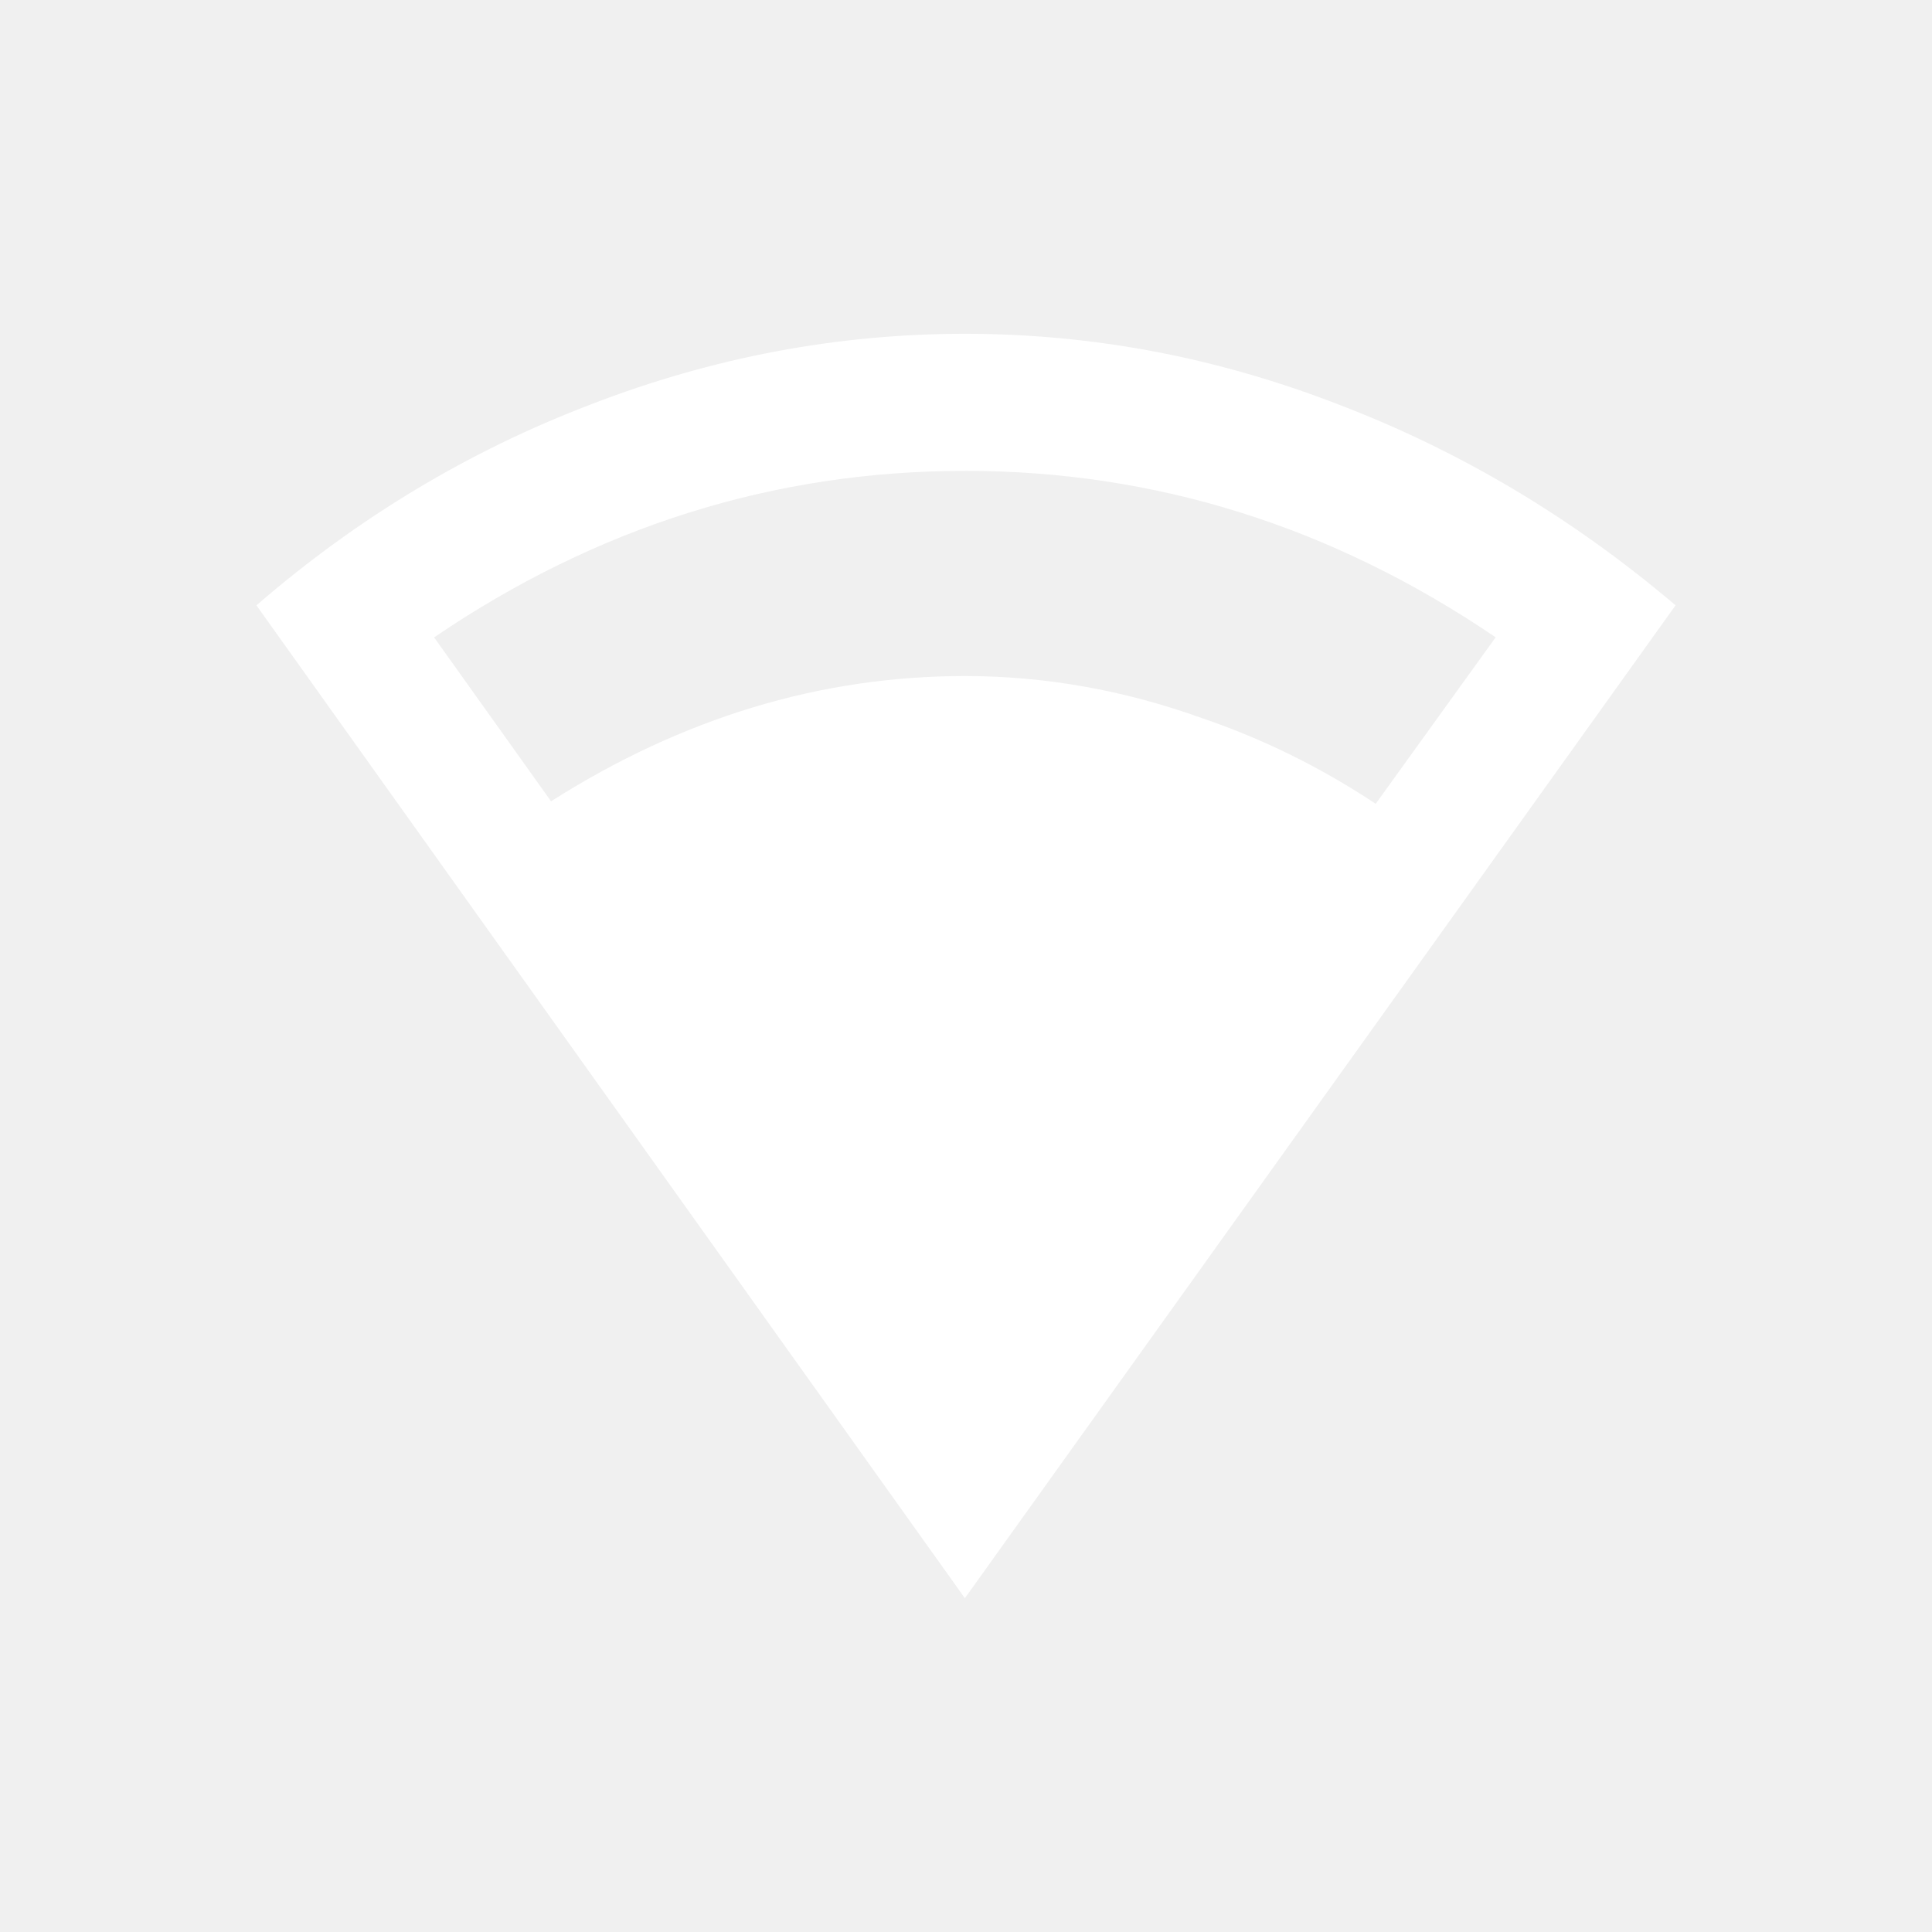
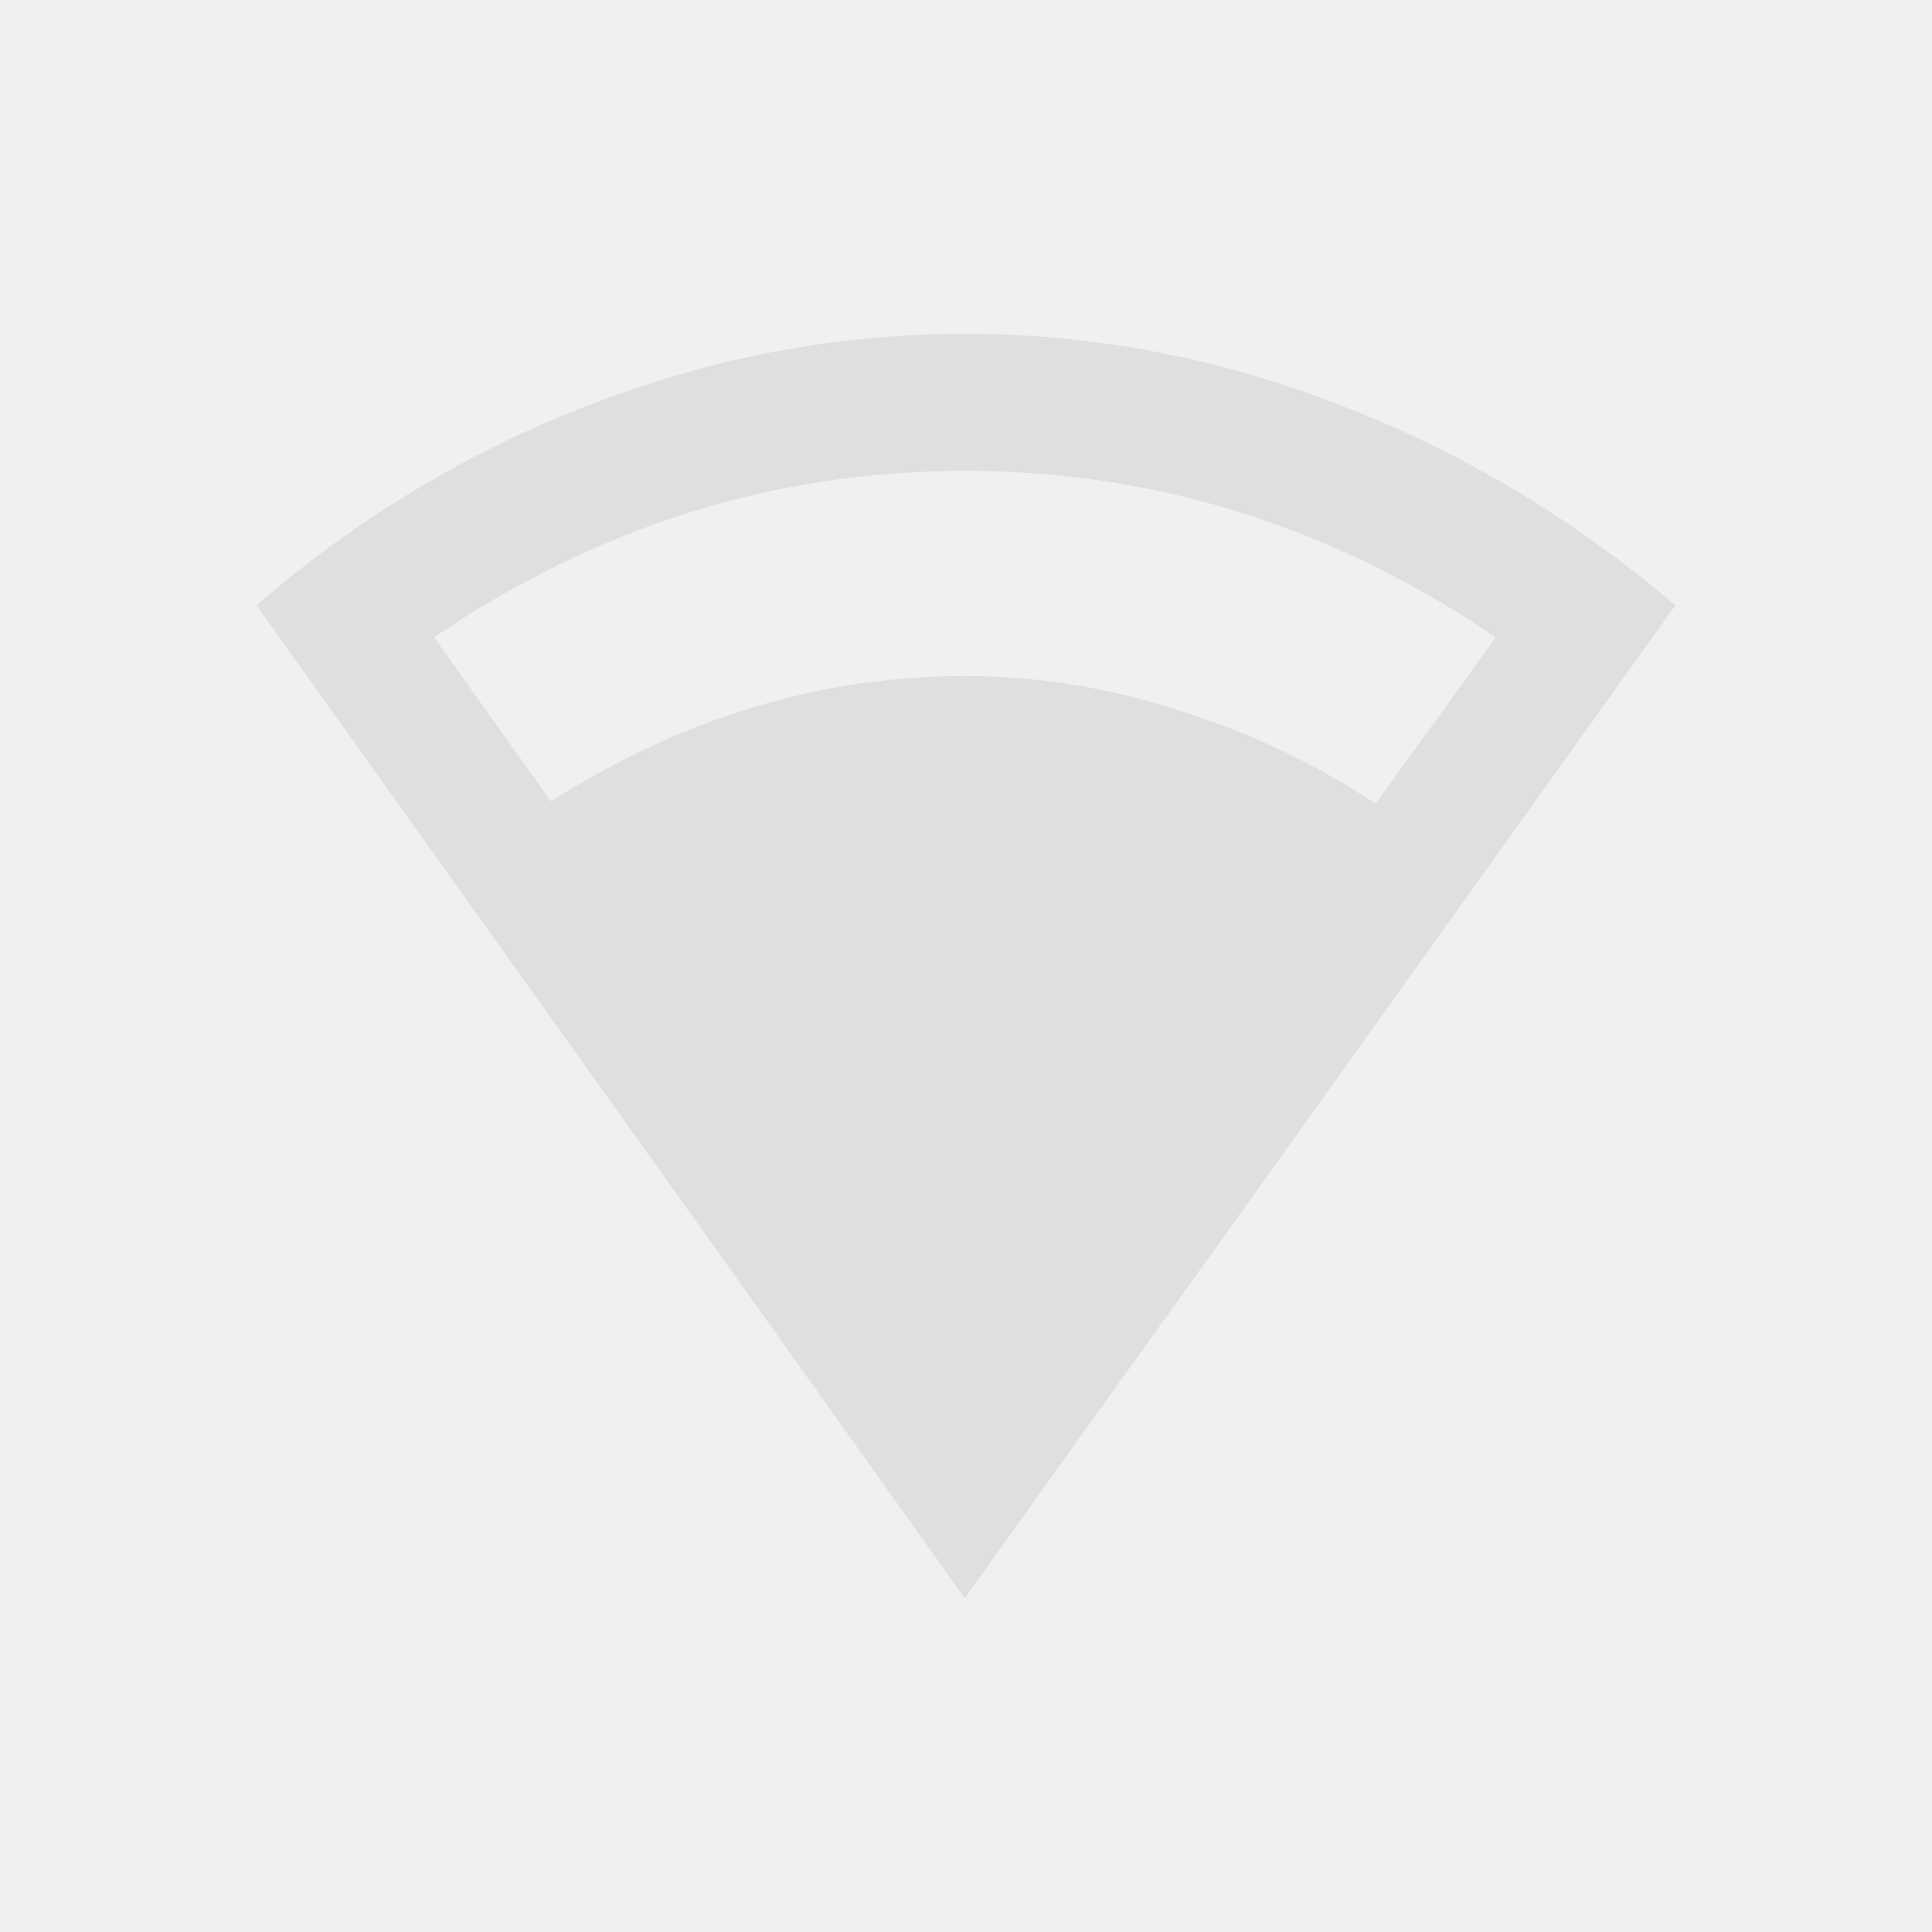
- <svg xmlns="http://www.w3.org/2000/svg" width="48" height="48" viewBox="0 0 48 48" version="1.1" id="svg1" xml:space="preserve">
-   <defs id="defs1">
+ <svg xmlns="http://www.w3.org/2000/svg" width="48" height="48" viewBox="0 0 48 48" version="1.1">
+   <defs>
    <style id="current-color-scheme" type="text/css">
   .ColorScheme-Text { color:#dfdfdf; } .ColorScheme-Highlight { color:#4285f4; } .ColorScheme-NeutralText { color:#ff9800; } .ColorScheme-PositiveText { color:#4caf50; } .ColorScheme-NegativeText { color:#f44336; }
  </style>
-     <style id="current-color-scheme-5" type="text/css">
-    .ColorScheme-Text { color:#dfdfdf; } .ColorScheme-Highlight { color:#4285f4; } .ColorScheme-NeutralText { color:#ff9800; } .ColorScheme-PositiveText { color:#4caf50; } .ColorScheme-NegativeText { color:#f44336; }
-   </style>
-     <style id="current-color-scheme-7" type="text/css">
-    .ColorScheme-Text { color:#dfdfdf; } .ColorScheme-Highlight { color:#4285f4; } .ColorScheme-NeutralText { color:#ff9800; } .ColorScheme-PositiveText { color:#4caf50; } .ColorScheme-NegativeText { color:#f44336; }
-   </style>
-     <style id="current-color-scheme-6" type="text/css">
-    .ColorScheme-Text { color:#dfdfdf; } .ColorScheme-Highlight { color:#4285f4; } .ColorScheme-NeutralText { color:#ff9800; } .ColorScheme-PositiveText { color:#4caf50; } .ColorScheme-NegativeText { color:#f44336; }
-   </style>
-     <style id="current-color-scheme-61" type="text/css">
-    .ColorScheme-Text { color:#dfdfdf; } .ColorScheme-Highlight { color:#4285f4; } .ColorScheme-NeutralText { color:#ff9800; } .ColorScheme-PositiveText { color:#4caf50; } .ColorScheme-NegativeText { color:#f44336; }
-   </style>
-     <style id="current-color-scheme-2" type="text/css">
-    .ColorScheme-Text { color:#dfdfdf; } .ColorScheme-Highlight { color:#4285f4; } .ColorScheme-NeutralText { color:#ff9800; } .ColorScheme-PositiveText { color:#4caf50; } .ColorScheme-NegativeText { color:#f44336; }
-   </style>
-     <style id="current-color-scheme-75" type="text/css">
-    .ColorScheme-Text { color:#dfdfdf; } .ColorScheme-Highlight { color:#4285f4; } .ColorScheme-NeutralText { color:#ff9800; } .ColorScheme-PositiveText { color:#4caf50; } .ColorScheme-NegativeText { color:#f44336; }
-   </style>
  </defs>
-   <path style="fill:#ffffff;fill-opacity:1;stroke-width:2.182" class="ColorScheme-Text" d="m 23.972,8.293 q -4.75,0 -9.294,1.755 -4.545,1.734 -8.307,4.992 L 23.972,39.707 41.629,15.039 Q 37.792,11.781 33.248,10.047 28.722,8.293 23.972,8.293 Z m 0,3.405 q 7.096,0 13.187,4.136 l -2.98,4.136 q -2.049,-1.358 -4.321,-2.13 -2.906,-1.044 -5.886,-1.044 -5.383,0 -10.281,3.112 l -2.906,-4.073 q 6.091,-4.136 13.187,-4.136 z" id="path1" />
+   <path style="fill:currentColor" class="ColorScheme-Text" d="m 23.972,8.293 q -4.75,0 -9.294,1.755 -4.545,1.734 -8.307,4.992 L 23.972,39.707 41.629,15.039 Q 37.792,11.781 33.248,10.047 28.722,8.293 23.972,8.293 Z m 0,3.405 q 7.096,0 13.187,4.136 l -2.98,4.136 q -2.049,-1.358 -4.321,-2.13 -2.906,-1.044 -5.886,-1.044 -5.383,0 -10.281,3.112 l -2.906,-4.073 q 6.091,-4.136 13.187,-4.136 z" />
</svg>
